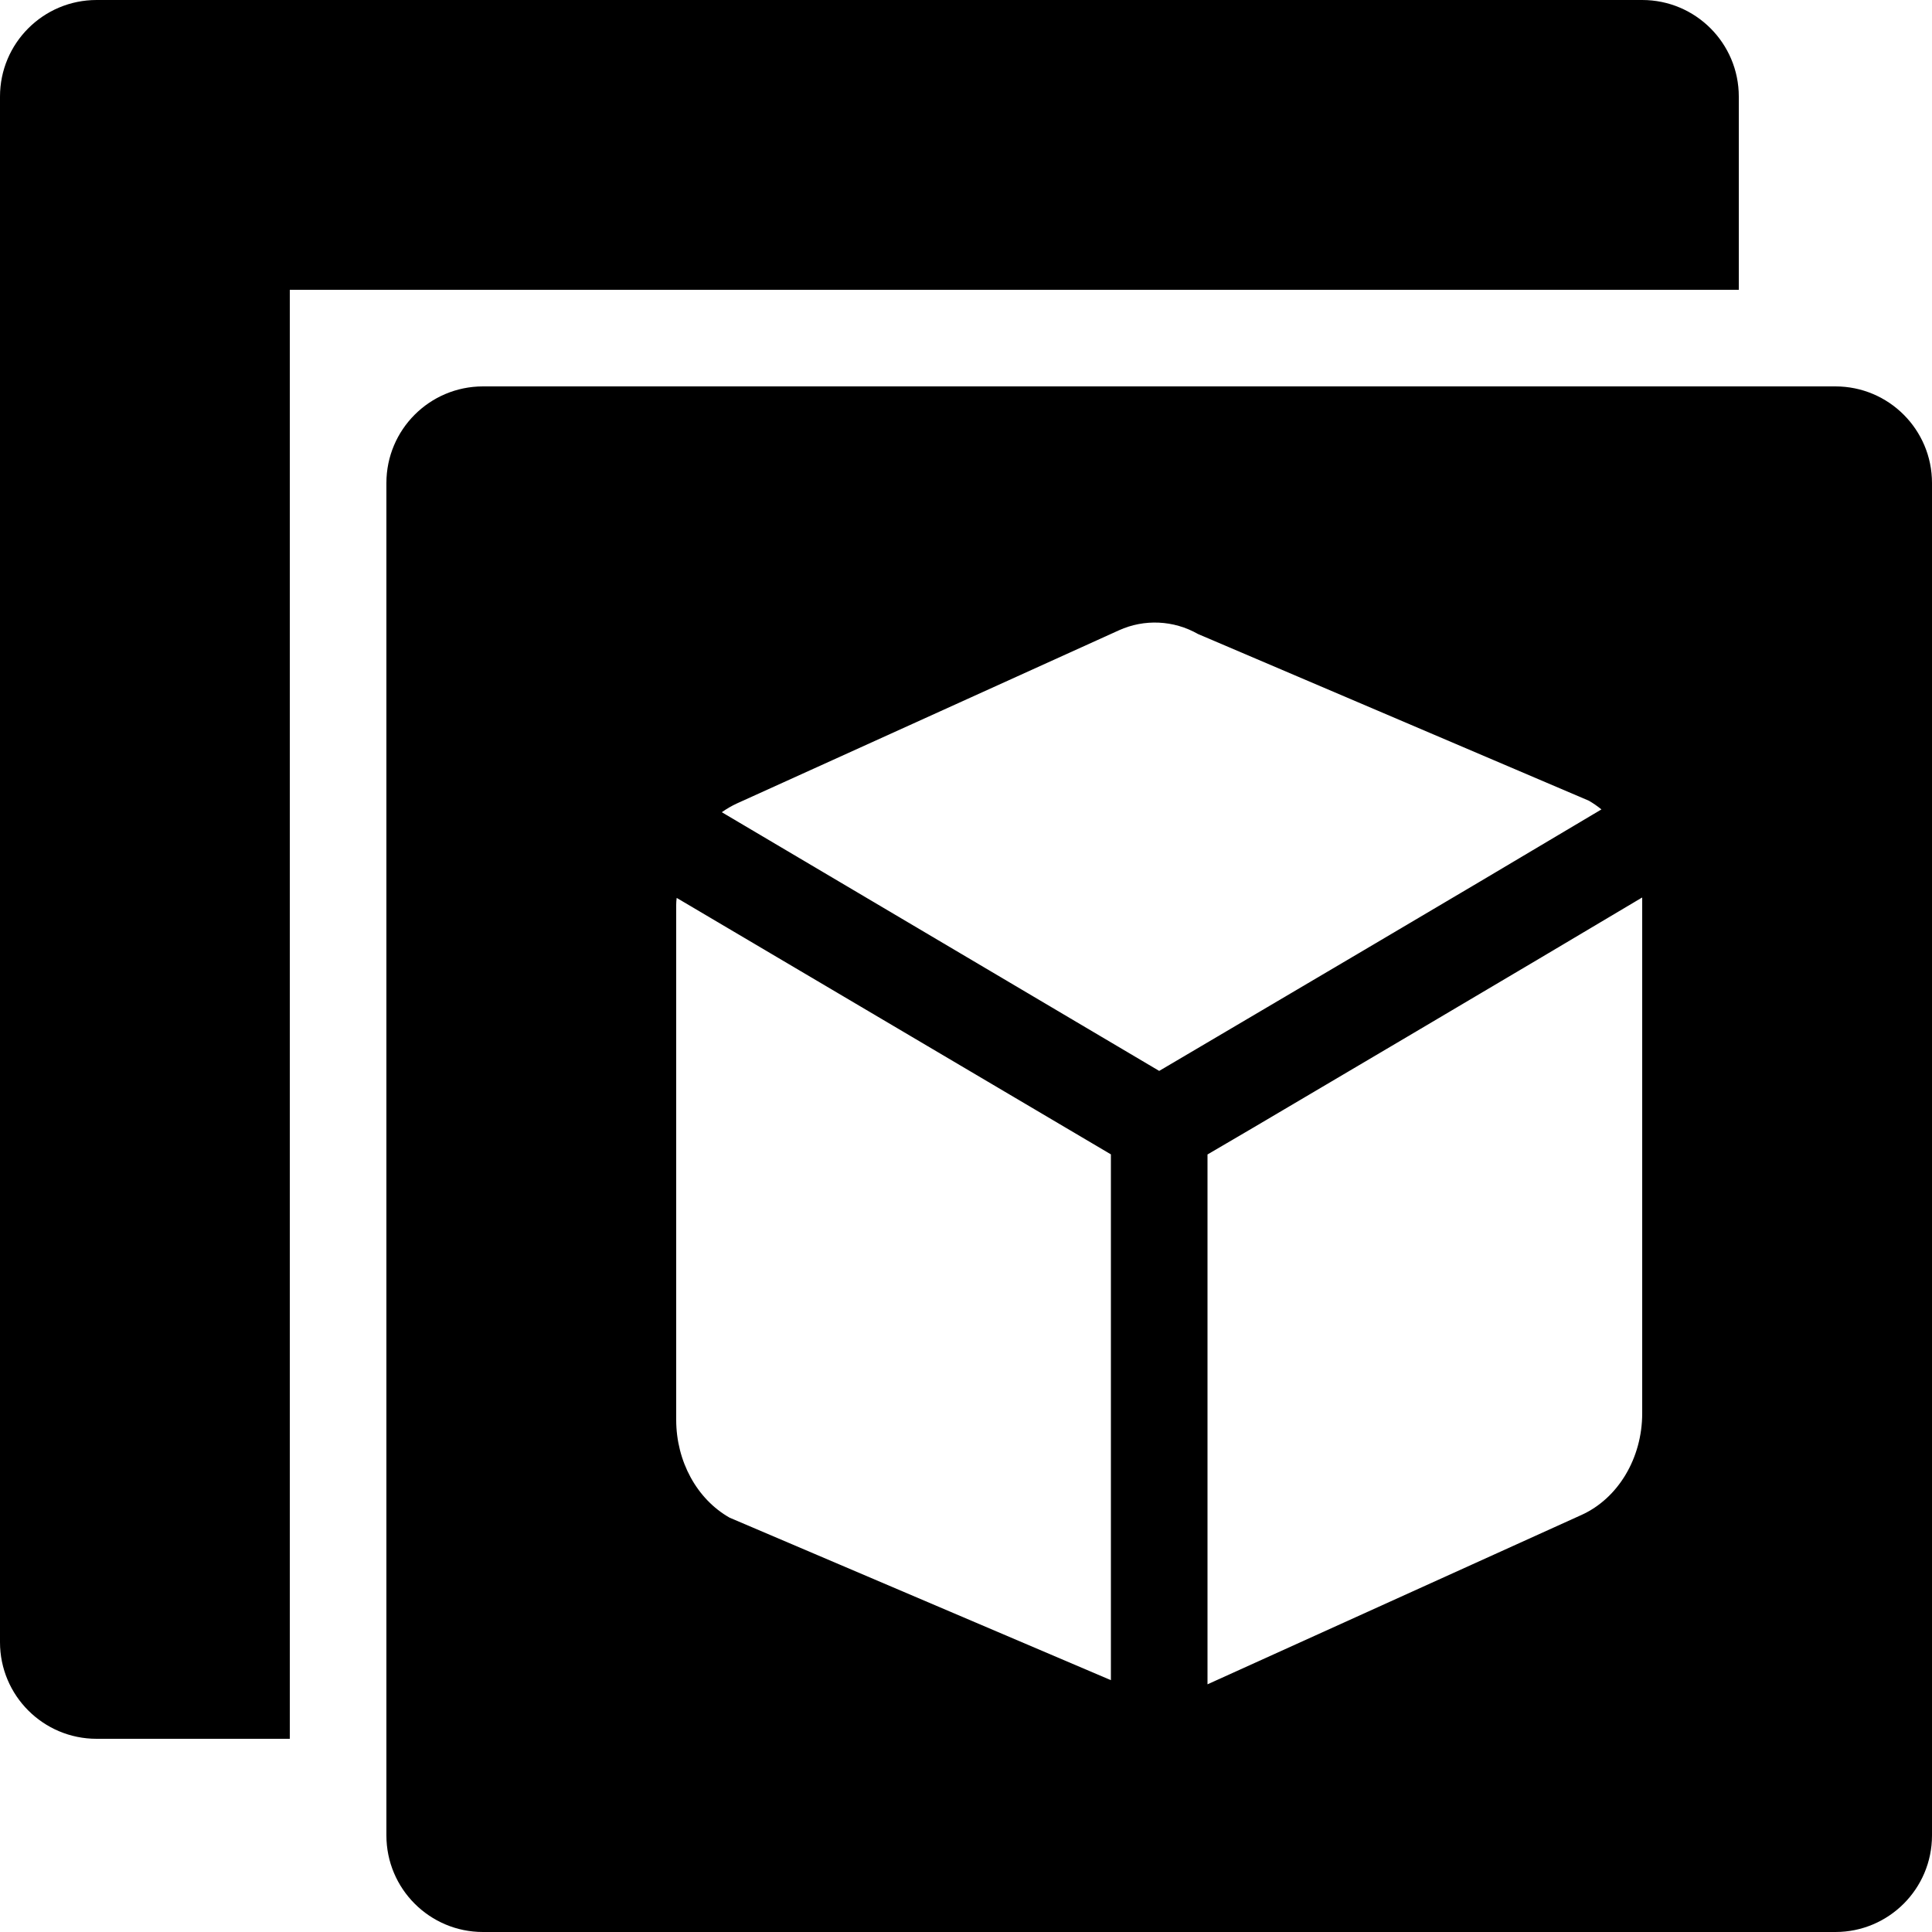
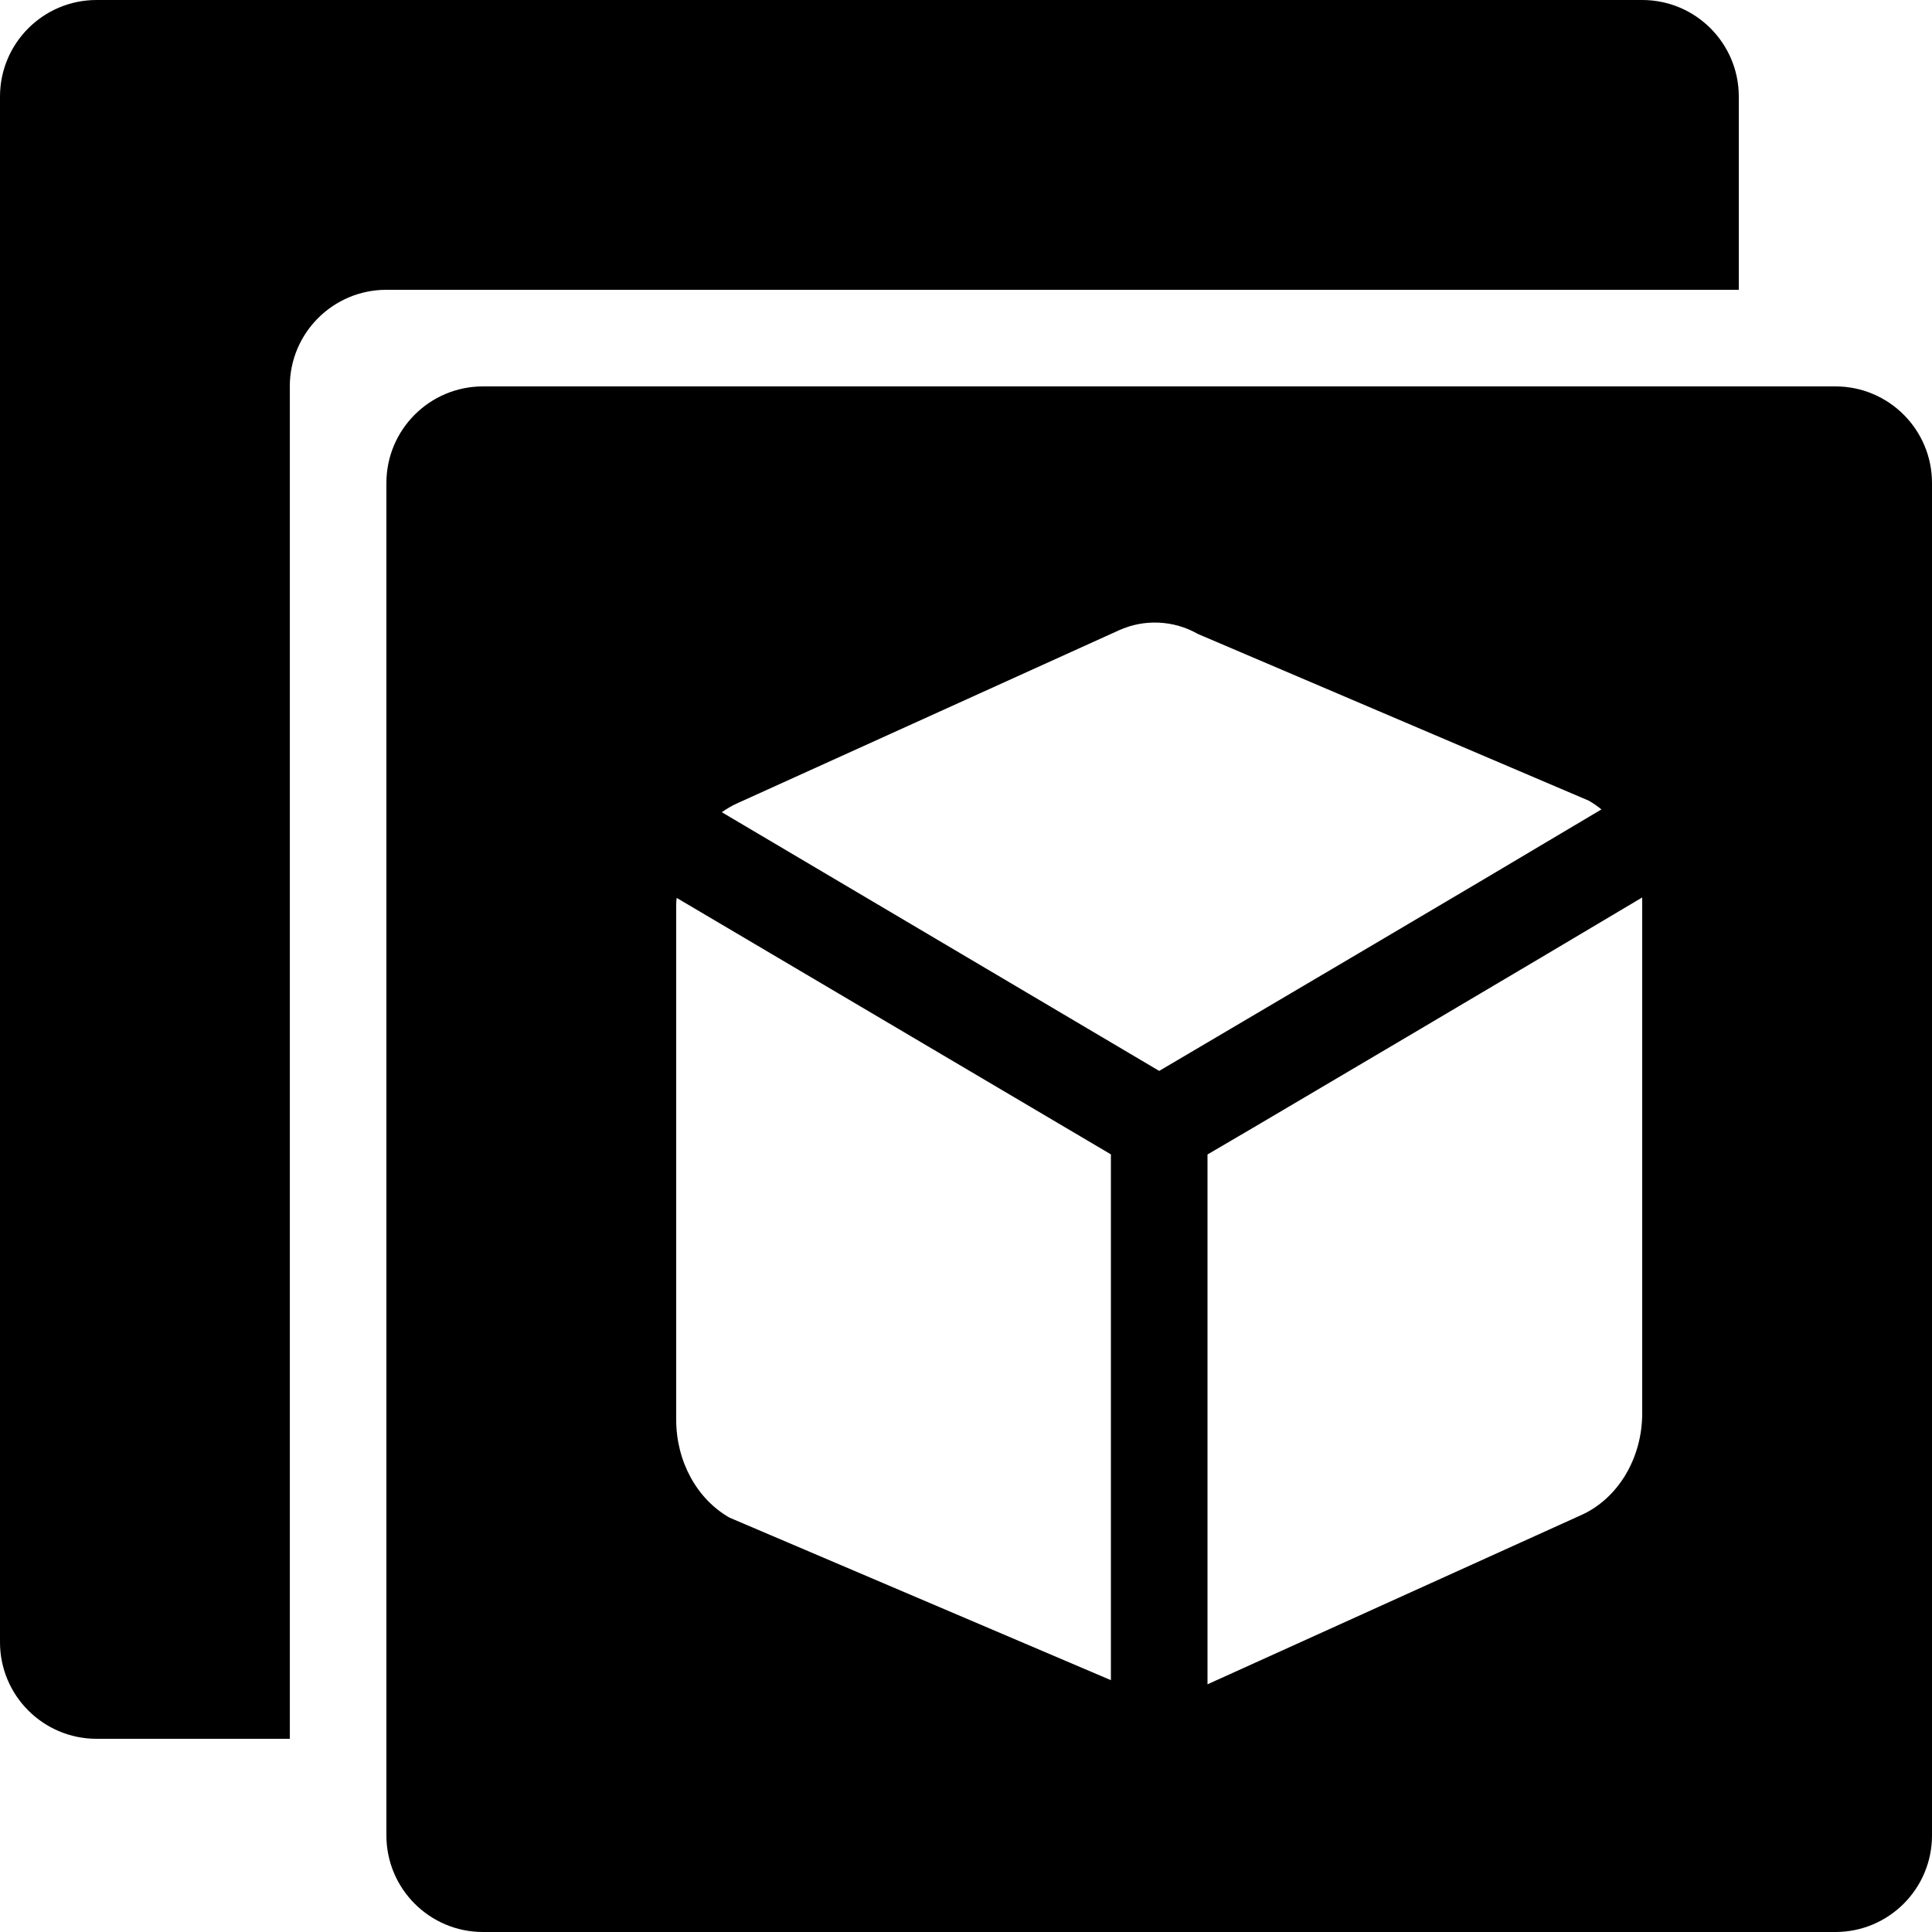
<svg xmlns="http://www.w3.org/2000/svg" viewBox="0 0 20 20">
  <path d="M19 4a1 1 0 0 1 1 1v14a1 1 0 0 1-1 1H5a1 1 0 0 1-1-1V5a1 1 0 0 1 1-1zm-4.43 6.731-1.604.947-.466.273v5.485l3.871-1.753c.38-.172.629-.589.629-1.052V9.3l-.001-.009c-.487.29-1.48.88-2.429 1.44M7 9.368v5.33c0 .429.214.821.553 1.013l3.947 1.682V11.95L7.005 9.295Q7 9.332 7 9.368m5.401-2.805a.9.9 0 0 0-.818-.038L7.629 8.317a1 1 0 0 0-.157.091L12 11.086l.458-.27 1.604-.946a646 646 0 0 0 2.516-1.491 1 1 0 0 0-.13-.09z" />
-   <path d="M0 1a1 1 0 0 1 1-1h16a1 1 0 0 1 1 1v2H3v15H1a1 1 0 0 1-1-1z" />
+   <path d="M0 1a1 1 0 0 1 1-1h16a1 1 0 0 1 1 1v2H4a1 1 0 0 0-1 1v14H1a1 1 0 0 1-1-1z" />
</svg>
